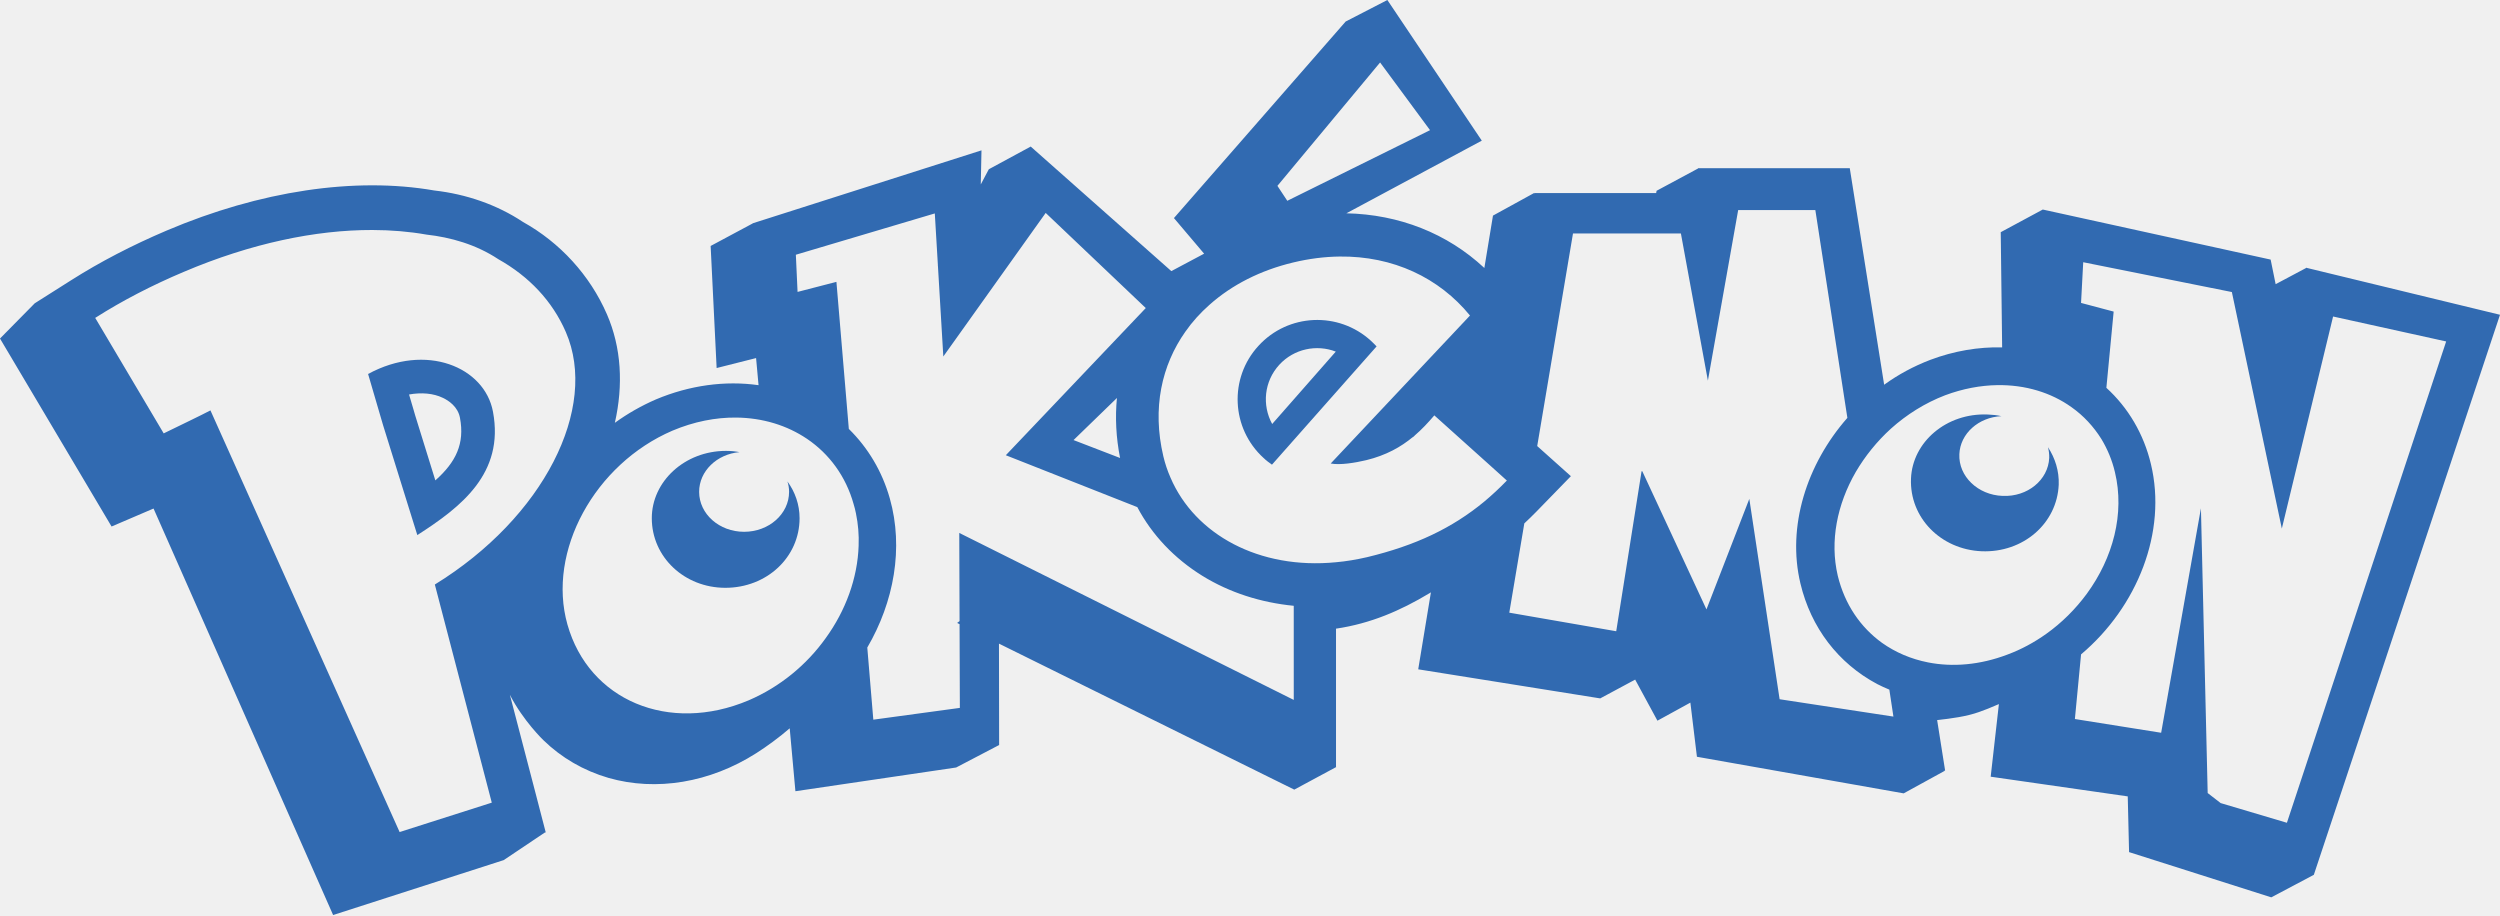
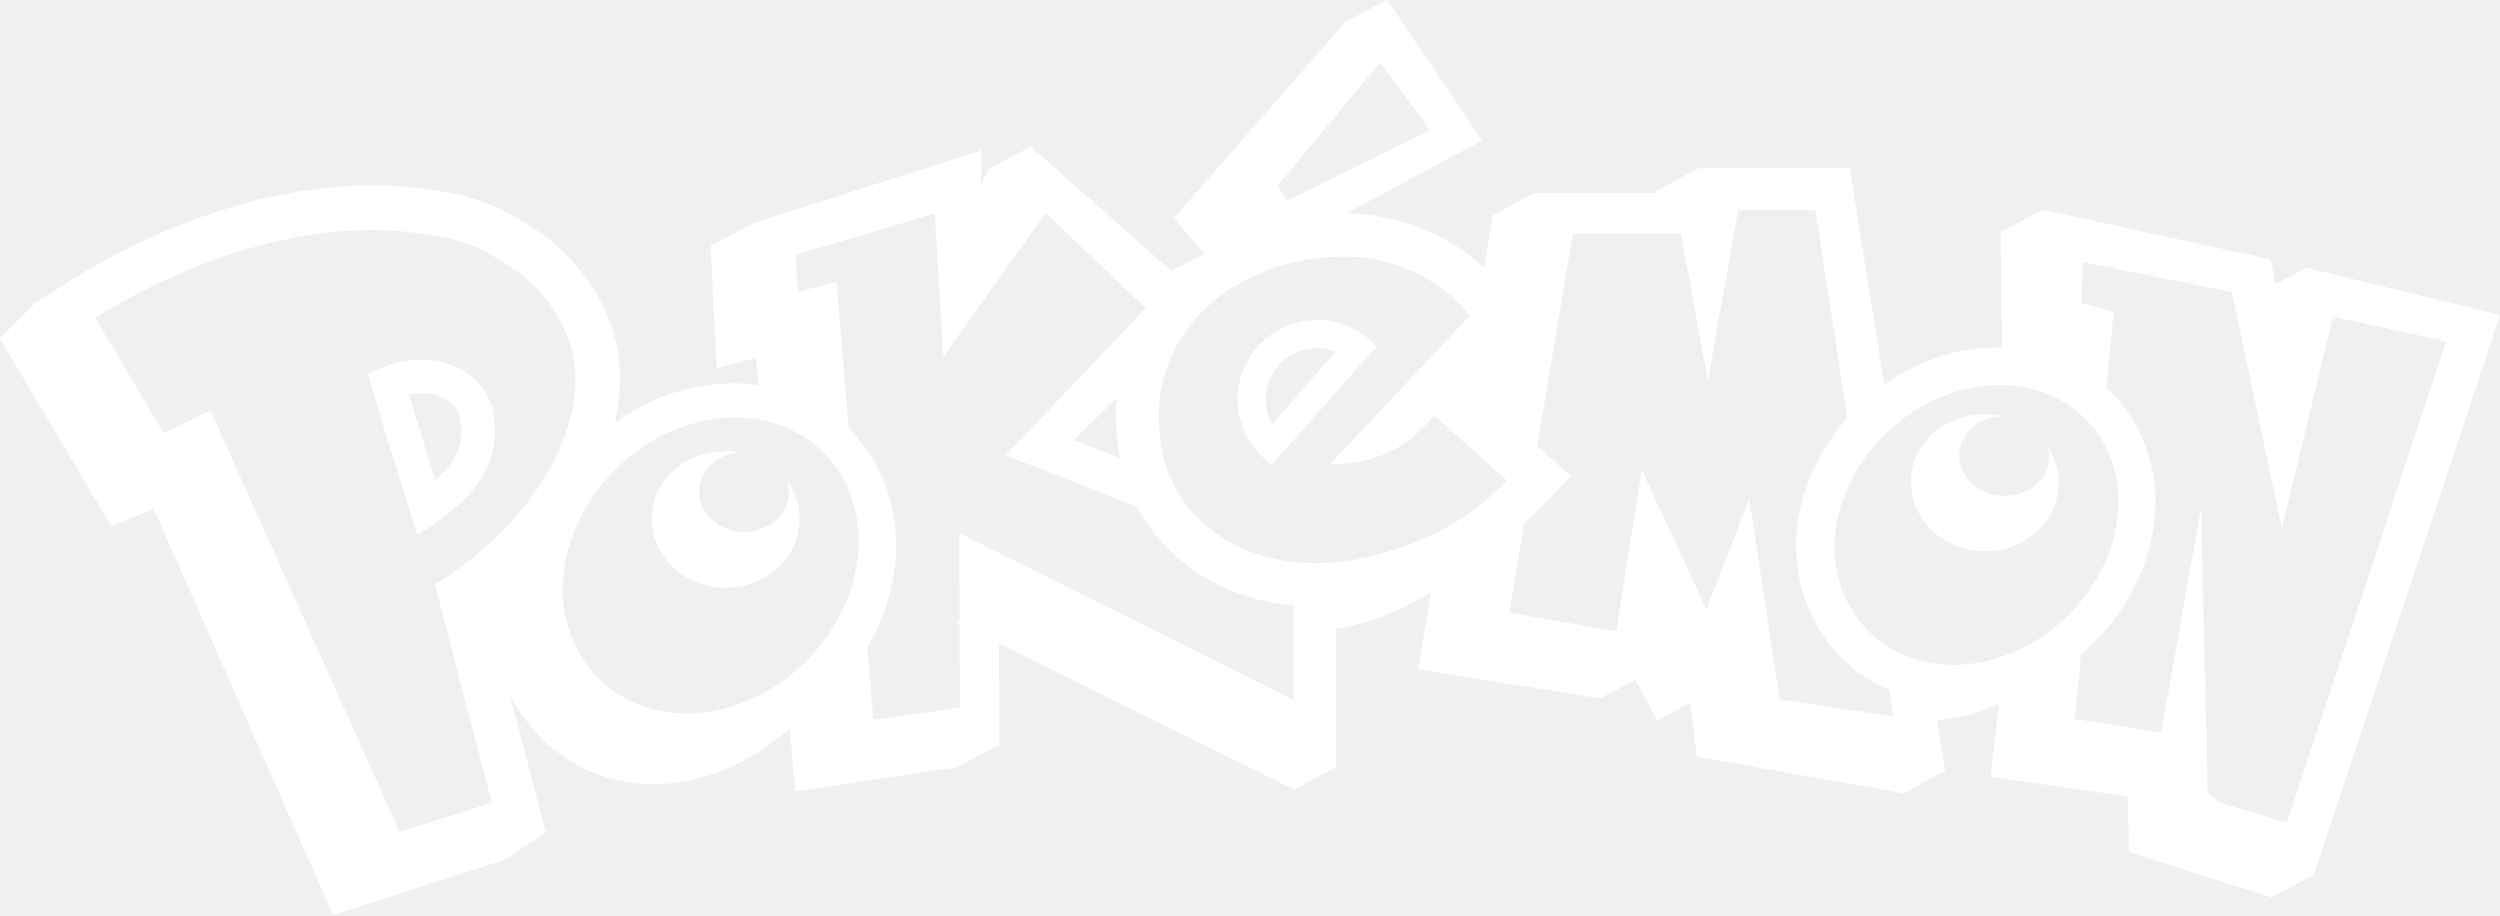
<svg xmlns="http://www.w3.org/2000/svg" width="153" height="56" viewBox="0 0 153 56" fill="none">
  <g clip-path="url(#clip0_235_917)">
-     <path d="M84.908 3.24249e-05L82.354 1.318L71.845 13.346L73.692 15.525L71.686 16.592L63.077 8.967L63.074 8.972L60.515 10.358L60.023 11.289L60.067 9.201L46.071 13.664L46.071 13.671L43.491 15.053L43.858 22.524L46.272 21.914L46.423 23.573C44.384 23.284 42.206 23.574 40.138 24.446C39.239 24.837 38.401 25.317 37.629 25.876C38.154 23.559 38.029 21.274 37.145 19.237C36.1 16.83 34.262 14.84 32.008 13.585C30.427 12.534 28.544 11.88 26.573 11.657C21.73 10.812 15.914 11.679 10.191 14.113C8.086 15.009 6.124 16.026 4.353 17.151L2.116 18.568L2.117 18.571L0 20.718L6.828 32.223L9.397 31.122L20.387 56L30.828 52.638L33.328 50.961L33.398 50.939L32.746 48.428L31.205 42.524C32.025 44.121 33.252 45.295 33.252 45.295C34.361 46.377 35.721 47.165 37.238 47.607C40.156 48.445 43.449 47.899 46.276 46.099C46.904 45.703 47.719 45.105 48.33 44.572L48.679 48.423L58.516 46.971L61.143 45.597L61.147 45.596L61.137 39.39L79.209 48.325L81.777 46.942L81.764 46.935V38.453L81.768 38.474C83.881 38.16 85.695 37.379 87.478 36.309C87.509 36.291 87.54 36.27 87.572 36.251L86.795 40.962L97.933 42.742L100.072 41.592L101.435 44.106L103.451 43L103.852 46.314L116.505 48.554L119.033 47.166L118.931 47.136L119.041 47.156L118.553 44.07C119.426 43.971 120.334 43.854 121.116 43.576C121.427 43.47 121.864 43.296 122.332 43.09L121.83 47.534L130.218 48.739L130.299 52.149L139.002 54.918L141.592 53.547L141.585 53.541L141.604 53.547L153 19.264L141.133 16.385L141.129 16.403L139.269 17.392L138.964 15.887L125.02 12.824V12.823L122.445 14.21L122.531 21.259C121.081 21.225 119.586 21.476 118.135 22.023C117.115 22.413 116.168 22.924 115.31 23.546L113.206 10.292H103.979L103.977 10.282L103.959 10.292H103.932L103.929 10.307L101.382 11.676L101.357 11.816H93.916L93.902 11.9L93.903 11.804L91.37 13.195L90.842 16.401C88.576 14.281 85.62 13.122 82.399 13.054L90.686 8.608L84.907 0.001L84.901 0.008L84.908 3.24249e-05ZM84.462 3.823L87.518 7.966L78.782 12.289L78.178 11.374L84.462 3.823ZM106.376 12.858H111.099L113.059 25.574C110.565 28.41 109.353 32.222 110.186 35.71C110.831 38.413 112.496 40.591 114.882 41.863C115.122 41.983 115.371 42.103 115.628 42.206L115.877 43.855L108.912 42.793L107.058 30.531L104.436 37.295L100.509 28.841H100.464L98.913 38.632L92.368 37.495L93.288 32.032C93.535 31.8 93.778 31.567 94.017 31.322L96.138 29.142L94.077 27.299L96.267 14.289H102.871L104.523 23.295L106.376 12.858ZM63.996 13.031L70.121 18.853L61.556 27.86L69.603 31.036C70.501 32.737 71.872 34.181 73.593 35.246C75.256 36.27 77.161 36.876 79.177 37.075L79.178 42.835L58.707 32.615L58.725 38.012L58.576 38.124L58.725 38.198L58.743 43.323L53.447 44.044L53.078 39.63C54.713 36.832 55.311 33.534 54.458 30.51C53.989 28.848 53.124 27.405 51.948 26.249L51.189 17.25L48.811 17.865L48.706 15.59L57.21 13.062L57.4 16.254L57.388 16.276L57.401 16.272L57.731 21.817L63.996 13.031ZM22.789 14.076C23.948 14.079 25.055 14.173 26.096 14.357C27.57 14.522 29.129 14.956 30.495 15.861C32.369 16.914 33.803 18.414 34.63 20.324C36.646 24.974 33.278 31.667 26.612 35.773L30.097 49.122L24.456 50.921L12.879 25.116C12.249 25.447 11.086 26 10.018 26.523L5.827 19.455C7.494 18.392 9.322 17.45 11.266 16.63C15.36 14.893 19.312 14.069 22.789 14.076ZM81.983 15.7C85.258 15.661 88.076 16.999 89.963 19.31L81.438 28.367C82.016 28.475 82.935 28.324 83.614 28.162C84.836 27.864 85.733 27.355 86.473 26.742C86.465 26.752 86.457 26.762 86.45 26.772C86.489 26.736 86.528 26.705 86.568 26.672L86.564 26.668C87.015 26.282 87.408 25.858 87.781 25.421L91.188 28.48L92.22 29.41C91.773 29.872 91.303 30.308 90.827 30.706C88.862 32.328 86.623 33.386 83.664 34.099C83.018 34.247 82.384 34.355 81.764 34.409C77.068 34.87 73.128 32.718 71.633 29.227C71.447 28.804 71.303 28.376 71.195 27.919C70.503 24.979 71.094 22.351 72.549 20.292C72.968 19.692 73.465 19.144 74.024 18.651C75.394 17.43 77.144 16.543 79.134 16.066C80.112 15.83 81.066 15.711 81.983 15.7L81.983 15.7ZM127.493 16.048L136.59 17.873L139.648 32.35L142.785 19.37L149.705 20.897L139.959 50.354L135.905 49.149L135.11 48.534L134.697 31.106L132.263 44.845L126.983 44.004L127.361 40.048C130.809 37.14 132.637 32.553 131.635 28.396C131.195 26.555 130.247 24.953 128.91 23.734L129.356 19.069L127.36 18.539L127.493 16.048ZM122.233 23.57C123.947 23.543 125.529 24.024 126.781 24.923C127.518 25.444 128.13 26.108 128.612 26.879C128.977 27.488 129.261 28.16 129.433 28.893C130.047 31.431 129.316 34.149 127.712 36.339C127.025 37.272 126.188 38.111 125.222 38.798C124.5 39.31 123.706 39.746 122.852 40.061C121.166 40.702 119.49 40.835 117.996 40.539C116.954 40.334 116.005 39.928 115.179 39.342C113.865 38.393 112.898 36.992 112.471 35.233C111.974 33.12 112.432 30.863 113.571 28.887C114.139 27.92 114.867 27.012 115.729 26.23C116.69 25.369 117.805 24.665 119.045 24.189C120.127 23.786 121.204 23.586 122.233 23.57ZM68.356 24.357C68.242 25.539 68.3 26.775 68.549 28.029L65.701 26.932L65.701 26.932L68.356 24.357ZM45.057 25.555C46.672 25.571 48.169 26.03 49.394 26.86C50.739 27.77 51.764 29.139 52.242 30.854C52.303 31.036 52.342 31.227 52.383 31.414C52.519 32.067 52.575 32.737 52.548 33.398C52.484 35.385 51.752 37.377 50.528 39.061C49.364 40.691 47.737 42.035 45.823 42.858C40.929 44.927 36.035 42.858 34.727 38.22C33.46 33.735 36.407 28.397 41.15 26.358C42.475 25.799 43.801 25.543 45.057 25.555ZM48.317 44.432L48.318 44.441C48.305 44.446 48.291 44.45 48.277 44.455C48.29 44.447 48.304 44.44 48.317 44.432L48.317 44.432Z" fill="#316ab1" />
-     <path d="M30.17 25.196C29.66 22.462 26.078 20.955 22.527 22.888L23.443 26.017L24.883 30.641L25.54 32.747C28.204 31.037 30.881 28.983 30.17 25.196ZM26.643 29.4C26.256 28.137 25.405 25.409 25.405 25.409C25.409 25.421 25.238 24.825 25.034 24.143C25.787 24.009 26.51 24.063 27.105 24.349C27.438 24.507 28.023 24.876 28.151 25.575C28.445 27.147 27.914 28.269 26.643 29.4Z" fill="#316ab1" />
-     <path d="M83.903 20.858C81.918 19.041 78.832 19.182 77.022 21.161C75.2 23.138 75.343 26.219 77.331 28.029C77.493 28.185 77.668 28.312 77.844 28.438L84.247 21.2C84.134 21.082 84.02 20.965 83.903 20.858ZM77.857 25.949C77.231 24.802 77.357 23.344 78.293 22.323C79.194 21.344 80.574 21.065 81.75 21.518L77.857 25.949Z" fill="#316ab1" />
-     <path d="M125.337 27.37C125.391 27.585 125.419 27.797 125.412 28.023C125.353 29.375 124.08 30.419 122.561 30.349C121.044 30.296 119.853 29.147 119.912 27.798C119.963 26.534 121.092 25.533 122.486 25.469C122.221 25.41 121.945 25.378 121.656 25.368C119.117 25.259 117.041 27.054 116.953 29.289C116.856 31.68 118.775 33.629 121.275 33.737C123.818 33.838 125.893 32.037 125.994 29.658C126.023 28.833 125.779 28.043 125.337 27.37Z" fill="#316ab1" />
-     <path d="M48.292 30.1C48.292 31.458 47.055 32.546 45.539 32.546C44.02 32.546 42.787 31.457 42.787 30.1C42.787 28.834 43.872 27.791 45.261 27.67C44.995 27.621 44.718 27.594 44.432 27.594C41.893 27.594 39.89 29.474 39.89 31.712C39.89 34.101 41.893 35.974 44.391 35.974C46.932 35.974 48.934 34.1 48.934 31.712C48.934 30.885 48.66 30.106 48.19 29.464C48.253 29.658 48.292 29.872 48.292 30.1Z" fill="#316ab1" />
+     <path d="M84.908 3.24249e-05L82.354 1.318L71.845 13.346L73.692 15.525L71.686 16.592L63.077 8.967L63.074 8.972L60.515 10.358L60.023 11.289L60.067 9.201L46.071 13.664L46.071 13.671L43.491 15.053L43.858 22.524L46.272 21.914L46.423 23.573C44.384 23.284 42.206 23.574 40.138 24.446C39.239 24.837 38.401 25.317 37.629 25.876C38.154 23.559 38.029 21.274 37.145 19.237C36.1 16.83 34.262 14.84 32.008 13.585C30.427 12.534 28.544 11.88 26.573 11.657C21.73 10.812 15.914 11.679 10.191 14.113C8.086 15.009 6.124 16.026 4.353 17.151L2.116 18.568L2.117 18.571L0 20.718L6.828 32.223L9.397 31.122L20.387 56L30.828 52.638L33.328 50.961L33.398 50.939L32.746 48.428L31.205 42.524C32.025 44.121 33.252 45.295 33.252 45.295C34.361 46.377 35.721 47.165 37.238 47.607C40.156 48.445 43.449 47.899 46.276 46.099C46.904 45.703 47.719 45.105 48.33 44.572L48.679 48.423L58.516 46.971L61.143 45.597L61.147 45.596L61.137 39.39L79.209 48.325L81.777 46.942L81.764 46.935V38.453L81.768 38.474C83.881 38.16 85.695 37.379 87.478 36.309C87.509 36.291 87.54 36.27 87.572 36.251L86.795 40.962L97.933 42.742L100.072 41.592L101.435 44.106L103.451 43L103.852 46.314L116.505 48.554L119.033 47.166L118.931 47.136L119.041 47.156L118.553 44.07C119.426 43.971 120.334 43.854 121.116 43.576C121.427 43.47 121.864 43.296 122.332 43.09L121.83 47.534L130.218 48.739L130.299 52.149L139.002 54.918L141.592 53.547L141.585 53.541L141.604 53.547L153 19.264L141.133 16.385L141.129 16.403L139.269 17.392L138.964 15.887L125.02 12.824V12.823L122.445 14.21L122.531 21.259C121.081 21.225 119.586 21.476 118.135 22.023C117.115 22.413 116.168 22.924 115.31 23.546L113.206 10.292H103.979L103.977 10.282L103.959 10.292H103.932L103.929 10.307L101.382 11.676L101.357 11.816H93.916L93.902 11.9L93.903 11.804L91.37 13.195L90.842 16.401C88.576 14.281 85.62 13.122 82.399 13.054L90.686 8.608L84.907 0.001L84.901 0.008L84.908 3.24249e-05ZM84.462 3.823L87.518 7.966L78.782 12.289L78.178 11.374L84.462 3.823ZM106.376 12.858H111.099L113.059 25.574C110.565 28.41 109.353 32.222 110.186 35.71C110.831 38.413 112.496 40.591 114.882 41.863C115.122 41.983 115.371 42.103 115.628 42.206L115.877 43.855L108.912 42.793L107.058 30.531L104.436 37.295L100.509 28.841H100.464L98.913 38.632L92.368 37.495L93.288 32.032C93.535 31.8 93.778 31.567 94.017 31.322L96.138 29.142L94.077 27.299L96.267 14.289H102.871L104.523 23.295L106.376 12.858ZM63.996 13.031L70.121 18.853L61.556 27.86L69.603 31.036C70.501 32.737 71.872 34.181 73.593 35.246C75.256 36.27 77.161 36.876 79.177 37.075L79.178 42.835L58.707 32.615L58.725 38.012L58.576 38.124L58.725 38.198L58.743 43.323L53.447 44.044L53.078 39.63C54.713 36.832 55.311 33.534 54.458 30.51C53.989 28.848 53.124 27.405 51.948 26.249L51.189 17.25L48.811 17.865L48.706 15.59L57.21 13.062L57.4 16.254L57.388 16.276L57.401 16.272L57.731 21.817L63.996 13.031ZM22.789 14.076C23.948 14.079 25.055 14.173 26.096 14.357C27.57 14.522 29.129 14.956 30.495 15.861C32.369 16.914 33.803 18.414 34.63 20.324C36.646 24.974 33.278 31.667 26.612 35.773L30.097 49.122L24.456 50.921L12.879 25.116C12.249 25.447 11.086 26 10.018 26.523L5.827 19.455C7.494 18.392 9.322 17.45 11.266 16.63C15.36 14.893 19.312 14.069 22.789 14.076ZM81.983 15.7C85.258 15.661 88.076 16.999 89.963 19.31L81.438 28.367C82.016 28.475 82.935 28.324 83.614 28.162C84.836 27.864 85.733 27.355 86.473 26.742C86.465 26.752 86.457 26.762 86.45 26.772C86.489 26.736 86.528 26.705 86.568 26.672L86.564 26.668C87.015 26.282 87.408 25.858 87.781 25.421L91.188 28.48L92.22 29.41C91.773 29.872 91.303 30.308 90.827 30.706C88.862 32.328 86.623 33.386 83.664 34.099C83.018 34.247 82.384 34.355 81.764 34.409C77.068 34.87 73.128 32.718 71.633 29.227C71.447 28.804 71.303 28.376 71.195 27.919C70.503 24.979 71.094 22.351 72.549 20.292C72.968 19.692 73.465 19.144 74.024 18.651C75.394 17.43 77.144 16.543 79.134 16.066C80.112 15.83 81.066 15.711 81.983 15.7L81.983 15.7ZM127.493 16.048L136.59 17.873L139.648 32.35L142.785 19.37L149.705 20.897L139.959 50.354L135.905 49.149L135.11 48.534L134.697 31.106L132.263 44.845L126.983 44.004L127.361 40.048C130.809 37.14 132.637 32.553 131.635 28.396C131.195 26.555 130.247 24.953 128.91 23.734L129.356 19.069L127.36 18.539L127.493 16.048ZM122.233 23.57C123.947 23.543 125.529 24.024 126.781 24.923C127.518 25.444 128.13 26.108 128.612 26.879C128.977 27.488 129.261 28.16 129.433 28.893C130.047 31.431 129.316 34.149 127.712 36.339C127.025 37.272 126.188 38.111 125.222 38.798C124.5 39.31 123.706 39.746 122.852 40.061C121.166 40.702 119.49 40.835 117.996 40.539C116.954 40.334 116.005 39.928 115.179 39.342C113.865 38.393 112.898 36.992 112.471 35.233C111.974 33.12 112.432 30.863 113.571 28.887C114.139 27.92 114.867 27.012 115.729 26.23C116.69 25.369 117.805 24.665 119.045 24.189C120.127 23.786 121.204 23.586 122.233 23.57ZM68.356 24.357C68.242 25.539 68.3 26.775 68.549 28.029L65.701 26.932L65.701 26.932L68.356 24.357ZM45.057 25.555C46.672 25.571 48.169 26.03 49.394 26.86C50.739 27.77 51.764 29.139 52.242 30.854C52.303 31.036 52.342 31.227 52.383 31.414C52.519 32.067 52.575 32.737 52.548 33.398C52.484 35.385 51.752 37.377 50.528 39.061C49.364 40.691 47.737 42.035 45.823 42.858C40.929 44.927 36.035 42.858 34.727 38.22C33.46 33.735 36.407 28.397 41.15 26.358C42.475 25.799 43.801 25.543 45.057 25.555ZM48.317 44.432L48.318 44.441C48.305 44.446 48.291 44.45 48.277 44.455C48.29 44.447 48.304 44.44 48.317 44.432L48.317 44.432Z" fill="#fff" />
+     <path d="M30.17 25.196C29.66 22.462 26.078 20.955 22.527 22.888L23.443 26.017L24.883 30.641L25.54 32.747C28.204 31.037 30.881 28.983 30.17 25.196ZM26.643 29.4C26.256 28.137 25.405 25.409 25.405 25.409C25.409 25.421 25.238 24.825 25.034 24.143C25.787 24.009 26.51 24.063 27.105 24.349C27.438 24.507 28.023 24.876 28.151 25.575C28.445 27.147 27.914 28.269 26.643 29.4Z" fill="#fff" />
+     <path d="M83.903 20.858C81.918 19.041 78.832 19.182 77.022 21.161C75.2 23.138 75.343 26.219 77.331 28.029C77.493 28.185 77.668 28.312 77.844 28.438L84.247 21.2C84.134 21.082 84.02 20.965 83.903 20.858ZM77.857 25.949C77.231 24.802 77.357 23.344 78.293 22.323C79.194 21.344 80.574 21.065 81.75 21.518L77.857 25.949Z" fill="#fff" />
+     <path d="M125.337 27.37C125.391 27.585 125.419 27.797 125.412 28.023C125.353 29.375 124.08 30.419 122.561 30.349C121.044 30.296 119.853 29.147 119.912 27.798C119.963 26.534 121.092 25.533 122.486 25.469C122.221 25.41 121.945 25.378 121.656 25.368C119.117 25.259 117.041 27.054 116.953 29.289C116.856 31.68 118.775 33.629 121.275 33.737C123.818 33.838 125.893 32.037 125.994 29.658C126.023 28.833 125.779 28.043 125.337 27.37Z" fill="#fff" />
+     <path d="M48.292 30.1C48.292 31.458 47.055 32.546 45.539 32.546C44.02 32.546 42.787 31.457 42.787 30.1C42.787 28.834 43.872 27.791 45.261 27.67C44.995 27.621 44.718 27.594 44.432 27.594C41.893 27.594 39.89 29.474 39.89 31.712C39.89 34.101 41.893 35.974 44.391 35.974C46.932 35.974 48.934 34.1 48.934 31.712C48.934 30.885 48.66 30.106 48.19 29.464C48.253 29.658 48.292 29.872 48.292 30.1Z" fill="#fff" />
  </g>
  <defs>
    <clipPath id="clip0_235_917">
-       <rect width="153" height="56" fill="#316ab1" />
+       <rect width="153" height="56" fill="#fff" />
    </clipPath>
  </defs>
</svg>
